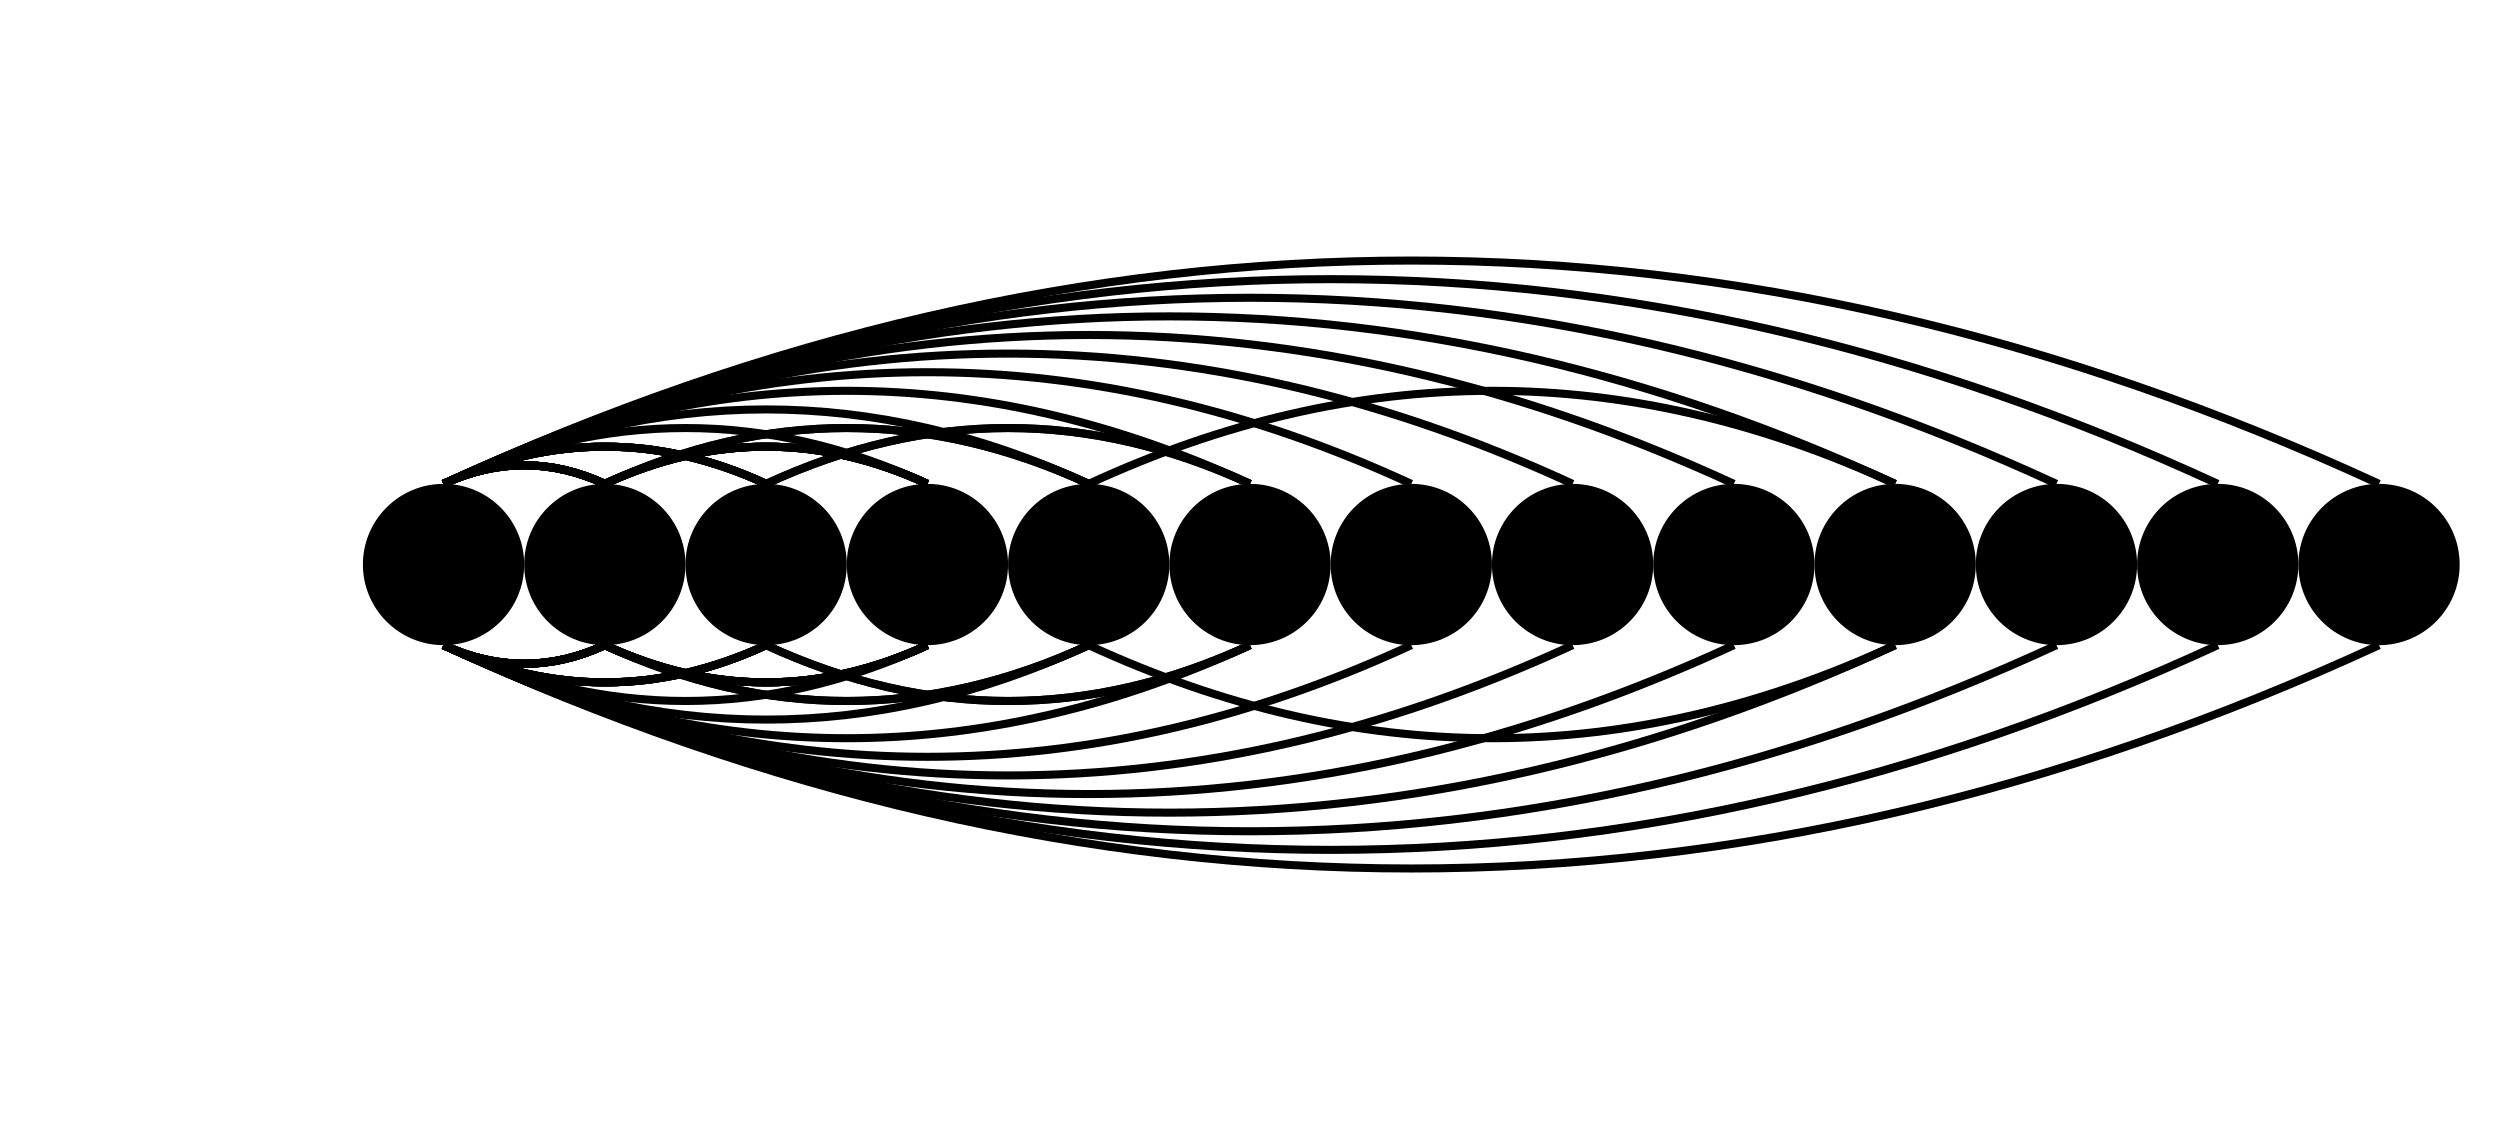
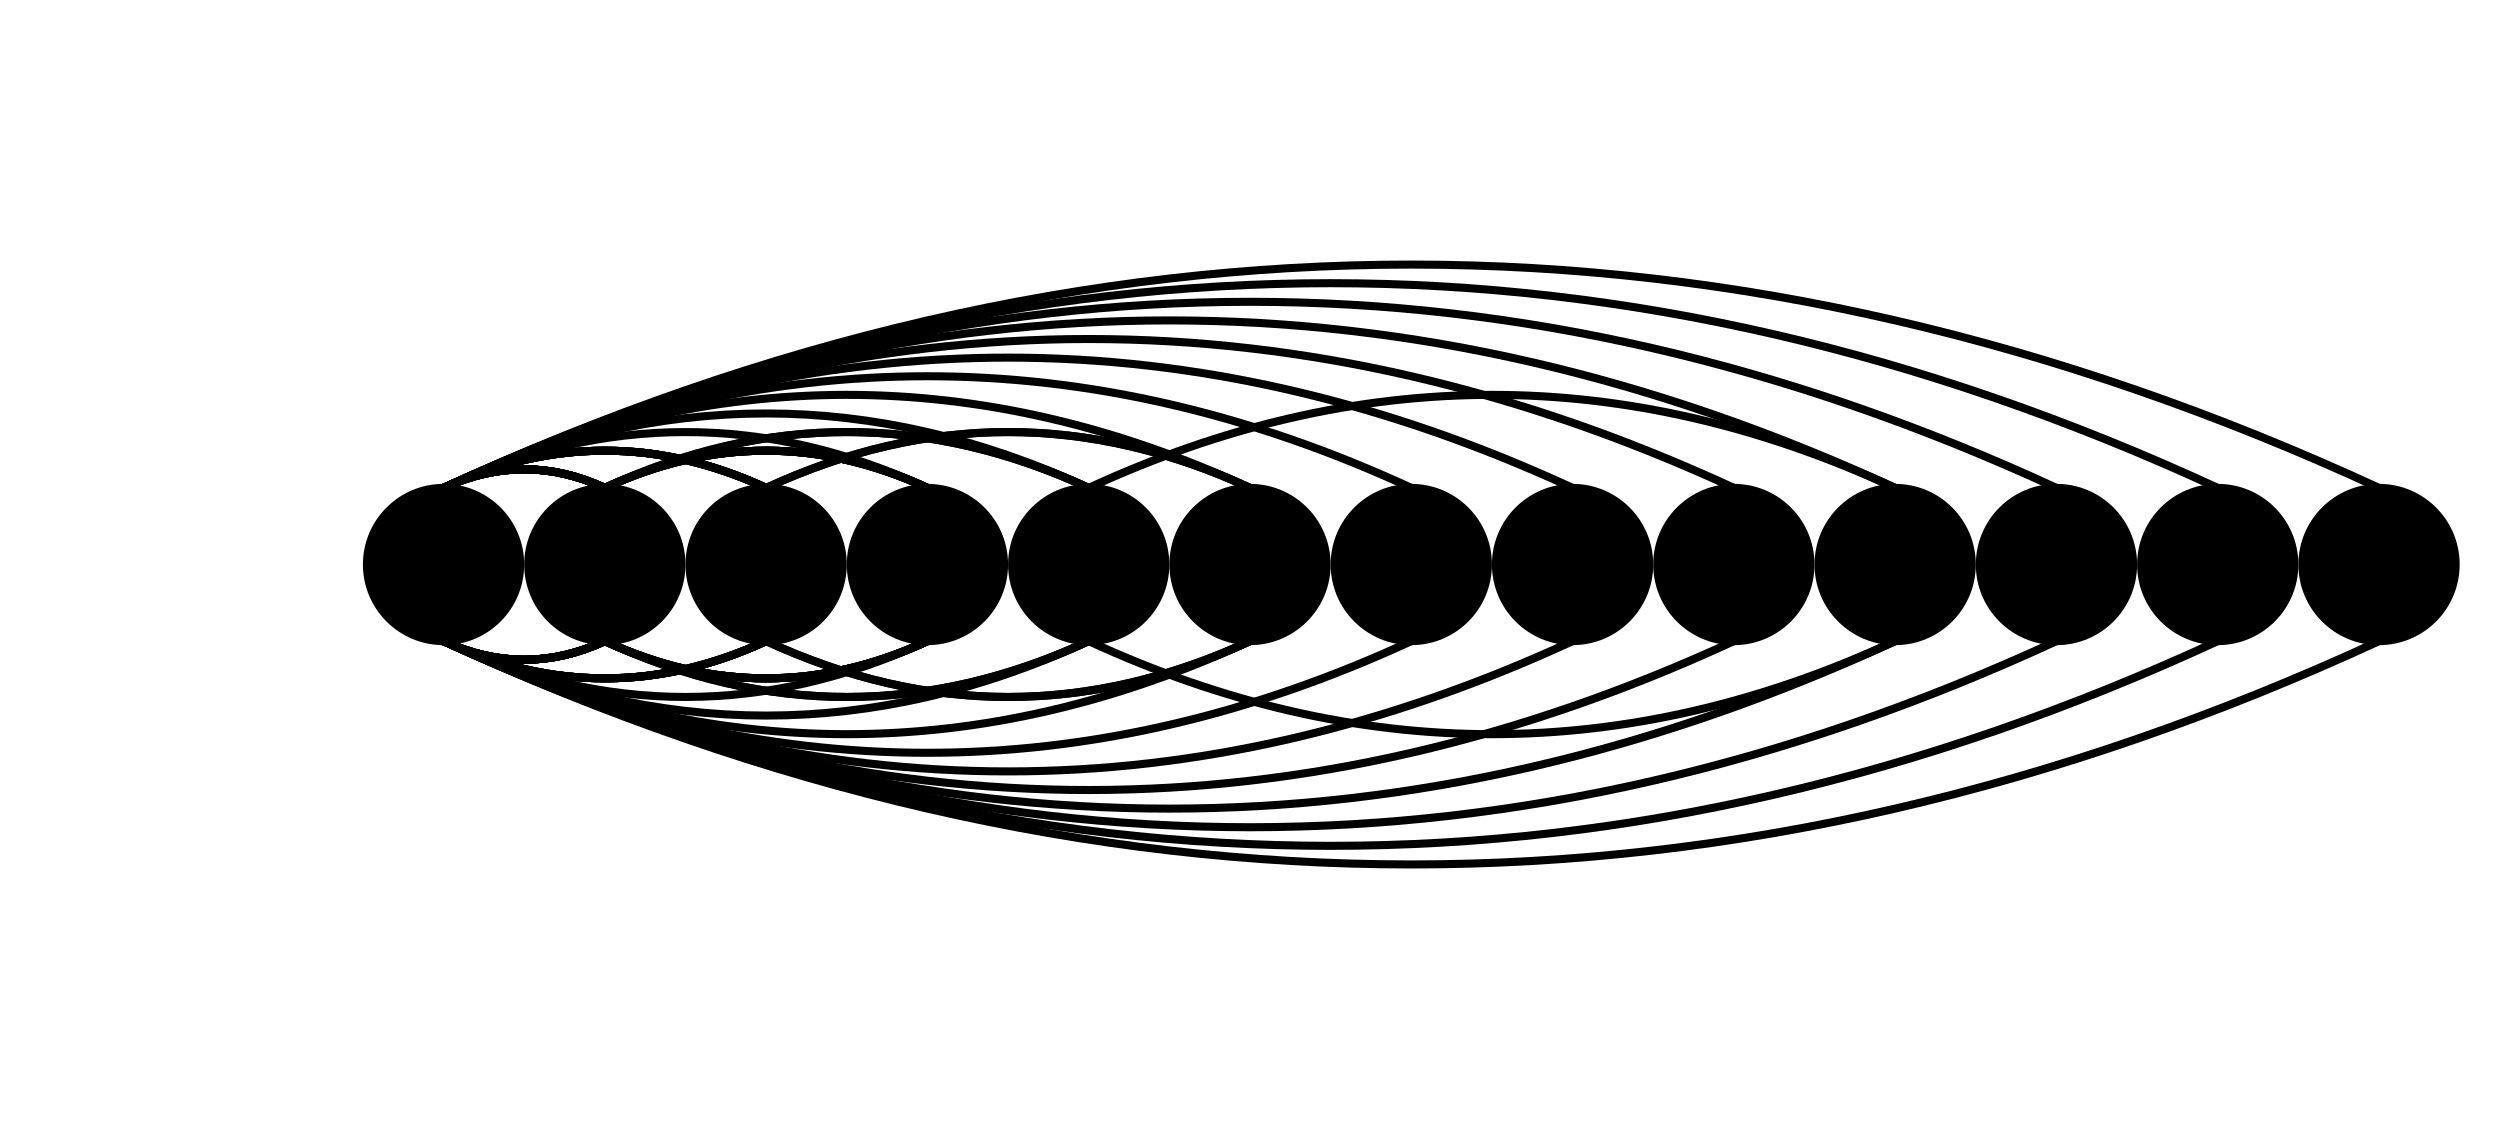
<svg xmlns="http://www.w3.org/2000/svg" version="1.1" baseProfile="full" width="155px" height="70px" viewBox="0 0 100 70">
  <circle fill="#000" cx="0" cy="35" r="5" />
  <circle fill="#000" cx="10" cy="35" r="5" />
  <circle fill="#000" cx="20" cy="35" r="5" />
  <circle fill="#000" cx="30" cy="35" r="5" />
  <circle fill="#000" cx="40" cy="35" r="5" />
  <circle fill="#000" cx="50" cy="35" r="5" />
  <circle fill="#000" cx="60" cy="35" r="5" />
  <circle fill="#000" cx="70" cy="35" r="5" />
  <circle fill="#000" cx="80" cy="35" r="5" />
  <circle fill="#000" cx="90" cy="35" r="5" />
  <circle fill="#000" cx="100" cy="35" r="5" />
  <circle fill="#000" cx="110" cy="35" r="5" />
  <circle fill="#000" cx="120" cy="35" r="5" />
-   <path stroke-width="0.5" d="M 20 30 Q 35 23.077 50 30" fill="none" stroke="#000" />
-   <path stroke-width="0.5" d="M 50 40 Q 35 46.923 20 40" fill="none" stroke="#000" />
-   <path stroke-width="0.5" d="M 10 30 Q 20 25.385 30 30" fill="none" stroke="#000" />
-   <path stroke-width="0.5" d="M 30 40 Q 20 44.615 10 40" fill="none" stroke="#000" />
-   <path stroke-width="0.5" d="M 0 30 Q 60 2.308 120 30" fill="none" stroke="#000" />
-   <path stroke-width="0.5" d="M 120 40 Q 60 67.692 0 40" fill="none" stroke="#000" />
-   <path stroke-width="0.5" d="M 0 30 Q 5 27.692 10 30" fill="none" stroke="#000" />
-   <path stroke-width="0.5" d="M 10 40 Q 5 42.308 0 40" fill="none" stroke="#000" />
-   <path stroke-width="0.5" d="M 10 30 Q 25 23.077 40 30" fill="none" stroke="#000" />
-   <path stroke-width="0.5" d="M 40 40 Q 25 46.923 10 40" fill="none" stroke="#000" />
-   <path stroke-width="0.5" d="M 40 30 Q 65 18.462 90 30" fill="none" stroke="#000" />
-   <path stroke-width="0.5" d="M 90 40 Q 65 51.538 40 40" fill="none" stroke="#000" />
-   <path stroke-width="0.5" d="M 0 30 Q 55 4.615 110 30" fill="none" stroke="#000" />
-   <path stroke-width="0.5" d="M 110 40 Q 55 65.385 0 40" fill="none" stroke="#000" />
-   <path stroke-width="0.5" d="M 0 30 Q 5 27.692 10 30" fill="none" stroke="#000" />
-   <path stroke-width="0.5" d="M 10 40 Q 5 42.308 0 40" fill="none" stroke="#000" />
-   <path stroke-width="0.5" d="M 10 30 Q 20 25.385 30 30" fill="none" stroke="#000" />
-   <path stroke-width="0.5" d="M 30 40 Q 20 44.615 10 40" fill="none" stroke="#000" />
-   <path stroke-width="0.5" d="M 0 30 Q 50 6.923 100 30" fill="none" stroke="#000" />
-   <path stroke-width="0.5" d="M 100 40 Q 50 63.077 0 40" fill="none" stroke="#000" />
-   <path stroke-width="0.5" d="M 0 30 Q 10 25.385 20 30" fill="none" stroke="#000" />
-   <path stroke-width="0.5" d="M 20 40 Q 10 44.615 0 40" fill="none" stroke="#000" />
-   <path stroke-width="0.5" d="M 20 30 Q 35 23.077 50 30" fill="none" stroke="#000" />
-   <path stroke-width="0.5" d="M 50 40 Q 35 46.923 20 40" fill="none" stroke="#000" />
-   <path stroke-width="0.5" d="M 0 30 Q 45 9.231 90 30" fill="none" stroke="#000" />
-   <path stroke-width="0.5" d="M 90 40 Q 45 60.769 0 40" fill="none" stroke="#000" />
-   <path stroke-width="0.5" d="M 0 30 Q 10 25.385 20 30" fill="none" stroke="#000" />
-   <path stroke-width="0.5" d="M 20 40 Q 10 44.615 0 40" fill="none" stroke="#000" />
-   <path stroke-width="0.5" d="M 0 30 Q 40 11.538 80 30" fill="none" stroke="#000" />
-   <path stroke-width="0.5" d="M 80 40 Q 40 58.462 0 40" fill="none" stroke="#000" />
-   <path stroke-width="0.5" d="M 0 30 Q 5 27.692 10 30" fill="none" stroke="#000" />
-   <path stroke-width="0.5" d="M 10 40 Q 5 42.308 0 40" fill="none" stroke="#000" />
-   <path stroke-width="0.5" d="M 10 30 Q 25 23.077 40 30" fill="none" stroke="#000" />
-   <path stroke-width="0.5" d="M 40 40 Q 25 46.923 10 40" fill="none" stroke="#000" />
-   <path stroke-width="0.5" d="M 0 30 Q 35 13.846 70 30" fill="none" stroke="#000" />
-   <path stroke-width="0.5" d="M 70 40 Q 35 56.154 0 40" fill="none" stroke="#000" />
-   <path stroke-width="0.5" d="M 0 30 Q 5 27.692 10 30" fill="none" stroke="#000" />
-   <path stroke-width="0.5" d="M 10 40 Q 5 42.308 0 40" fill="none" stroke="#000" />
-   <path stroke-width="0.5" d="M 10 30 Q 20 25.385 30 30" fill="none" stroke="#000" />
-   <path stroke-width="0.5" d="M 30 40 Q 20 44.615 10 40" fill="none" stroke="#000" />
-   <path stroke-width="0.5" d="M 0 30 Q 30 16.154 60 30" fill="none" stroke="#000" />
-   <path stroke-width="0.5" d="M 60 40 Q 30 53.846 0 40" fill="none" stroke="#000" />
-   <path stroke-width="0.5" d="M 0 30 Q 5 27.692 10 30" fill="none" stroke="#000" />
-   <path stroke-width="0.5" d="M 10 40 Q 5 42.308 0 40" fill="none" stroke="#000" />
-   <path stroke-width="0.5" d="M 10 30 Q 20 25.385 30 30" fill="none" stroke="#000" />
-   <path stroke-width="0.5" d="M 30 40 Q 20 44.615 10 40" fill="none" stroke="#000" />
-   <path stroke-width="0.5" d="M 0 30 Q 25 18.462 50 30" fill="none" stroke="#000" />
-   <path stroke-width="0.5" d="M 50 40 Q 25 51.538 0 40" fill="none" stroke="#000" />
-   <path stroke-width="0.5" d="M 0 30 Q 10 25.385 20 30" fill="none" stroke="#000" />
-   <path stroke-width="0.5" d="M 20 40 Q 10 44.615 0 40" fill="none" stroke="#000" />
-   <path stroke-width="0.5" d="M 0 30 Q 20 20.769 40 30" fill="none" stroke="#000" />
-   <path stroke-width="0.5" d="M 40 40 Q 20 49.231 0 40" fill="none" stroke="#000" />
-   <path stroke-width="0.5" d="M 0 30 Q 5 27.692 10 30" fill="none" stroke="#000" />
-   <path stroke-width="0.5" d="M 10 40 Q 5 42.308 0 40" fill="none" stroke="#000" />
-   <path stroke-width="0.5" d="M 10 30 Q 20 25.385 30 30" fill="none" stroke="#000" />
-   <path stroke-width="0.5" d="M 30 40 Q 20 44.615 10 40" fill="none" stroke="#000" />
-   <path stroke-width="0.5" d="M 0 30 Q 15 23.077 30 30" fill="none" stroke="#000" />
-   <path stroke-width="0.5" d="M 30 40 Q 15 46.923 0 40" fill="none" stroke="#000" />
-   <path stroke-width="0.5" d="M 0 30 Q 10 25.385 20 30" fill="none" stroke="#000" />
-   <path stroke-width="0.5" d="M 20 40 Q 10 44.615 0 40" fill="none" stroke="#000" />
-   <path stroke-width="0.5" d="M 0 30 Q 10 25.385 20 30" fill="none" stroke="#000" />
-   <path stroke-width="0.5" d="M 20 40 Q 10 44.615 0 40" fill="none" stroke="#000" />
-   <path stroke-width="0.5" d="M 0 30 Q 5 27.692 10 30" fill="none" stroke="#000" />
-   <path stroke-width="0.5" d="M 10 40 Q 5 42.308 0 40" fill="none" stroke="#000" />
-   <path stroke-width="0.5" d="M 0 30 Q 5 27.692 10 30" fill="none" stroke="#000" />
-   <path stroke-width="0.5" d="M 10 40 Q 5 42.308 0 40" fill="none" stroke="#000" />
+   <path stroke-linecap="round" stroke-width="0.5" d="M 20 30.25 Q 35 23.327 50 30.25" fill="none" stroke="#000" />
+   <path stroke-linecap="round" stroke-width="0.5" d="M 50 39.75 Q 35 46.673 20 39.75" fill="none" stroke="#000" />
+   <path stroke-linecap="round" stroke-width="0.5" d="M 10 30.25 Q 20 25.635 30 30.25" fill="none" stroke="#000" />
+   <path stroke-linecap="round" stroke-width="0.5" d="M 30 39.75 Q 20 44.365 10 39.75" fill="none" stroke="#000" />
+   <path stroke-linecap="round" stroke-width="0.5" d="M 0 30.25 Q 60 2.558 120 30.25" fill="none" stroke="#000" />
+   <path stroke-linecap="round" stroke-width="0.5" d="M 120 39.75 Q 60 67.442 0 39.75" fill="none" stroke="#000" />
+   <path stroke-linecap="round" stroke-width="0.5" d="M 0 30.25 Q 5 27.942 10 30.25" fill="none" stroke="#000" />
+   <path stroke-linecap="round" stroke-width="0.5" d="M 10 39.75 Q 5 42.058 0 39.75" fill="none" stroke="#000" />
+   <path stroke-linecap="round" stroke-width="0.5" d="M 10 30.25 Q 25 23.327 40 30.25" fill="none" stroke="#000" />
+   <path stroke-linecap="round" stroke-width="0.5" d="M 40 39.75 Q 25 46.673 10 39.75" fill="none" stroke="#000" />
+   <path stroke-linecap="round" stroke-width="0.5" d="M 40 30.25 Q 65 18.712 90 30.25" fill="none" stroke="#000" />
+   <path stroke-linecap="round" stroke-width="0.5" d="M 90 39.75 Q 65 51.288 40 39.75" fill="none" stroke="#000" />
+   <path stroke-linecap="round" stroke-width="0.5" d="M 0 30.25 Q 55 4.865 110 30.25" fill="none" stroke="#000" />
+   <path stroke-linecap="round" stroke-width="0.5" d="M 110 39.75 Q 55 65.135 0 39.75" fill="none" stroke="#000" />
+   <path stroke-linecap="round" stroke-width="0.5" d="M 0 30.25 Q 5 27.942 10 30.25" fill="none" stroke="#000" />
+   <path stroke-linecap="round" stroke-width="0.5" d="M 10 39.75 Q 5 42.058 0 39.75" fill="none" stroke="#000" />
+   <path stroke-linecap="round" stroke-width="0.5" d="M 10 30.25 Q 20 25.635 30 30.25" fill="none" stroke="#000" />
+   <path stroke-linecap="round" stroke-width="0.5" d="M 30 39.75 Q 20 44.365 10 39.75" fill="none" stroke="#000" />
+   <path stroke-linecap="round" stroke-width="0.5" d="M 0 30.25 Q 50 7.173 100 30.25" fill="none" stroke="#000" />
+   <path stroke-linecap="round" stroke-width="0.5" d="M 100 39.75 Q 50 62.827 0 39.75" fill="none" stroke="#000" />
+   <path stroke-linecap="round" stroke-width="0.5" d="M 0 30.25 Q 10 25.635 20 30.25" fill="none" stroke="#000" />
+   <path stroke-linecap="round" stroke-width="0.5" d="M 20 39.75 Q 10 44.365 0 39.75" fill="none" stroke="#000" />
+   <path stroke-linecap="round" stroke-width="0.5" d="M 20 30.25 Q 35 23.327 50 30.25" fill="none" stroke="#000" />
+   <path stroke-linecap="round" stroke-width="0.5" d="M 50 39.75 Q 35 46.673 20 39.75" fill="none" stroke="#000" />
+   <path stroke-linecap="round" stroke-width="0.5" d="M 0 30.25 Q 45 9.481 90 30.25" fill="none" stroke="#000" />
+   <path stroke-linecap="round" stroke-width="0.5" d="M 90 39.75 Q 45 60.519 0 39.75" fill="none" stroke="#000" />
+   <path stroke-linecap="round" stroke-width="0.5" d="M 0 30.25 Q 10 25.635 20 30.25" fill="none" stroke="#000" />
+   <path stroke-linecap="round" stroke-width="0.5" d="M 20 39.75 Q 10 44.365 0 39.75" fill="none" stroke="#000" />
+   <path stroke-linecap="round" stroke-width="0.5" d="M 0 30.25 Q 40 11.788 80 30.25" fill="none" stroke="#000" />
+   <path stroke-linecap="round" stroke-width="0.5" d="M 80 39.75 Q 40 58.212 0 39.75" fill="none" stroke="#000" />
+   <path stroke-linecap="round" stroke-width="0.5" d="M 0 30.25 Q 5 27.942 10 30.25" fill="none" stroke="#000" />
+   <path stroke-linecap="round" stroke-width="0.5" d="M 10 39.75 Q 5 42.058 0 39.75" fill="none" stroke="#000" />
+   <path stroke-linecap="round" stroke-width="0.5" d="M 10 30.25 Q 25 23.327 40 30.25" fill="none" stroke="#000" />
+   <path stroke-linecap="round" stroke-width="0.5" d="M 40 39.75 Q 25 46.673 10 39.75" fill="none" stroke="#000" />
+   <path stroke-linecap="round" stroke-width="0.5" d="M 0 30.25 Q 35 14.096 70 30.25" fill="none" stroke="#000" />
+   <path stroke-linecap="round" stroke-width="0.5" d="M 70 39.75 Q 35 55.904 0 39.75" fill="none" stroke="#000" />
+   <path stroke-linecap="round" stroke-width="0.5" d="M 0 30.25 Q 5 27.942 10 30.25" fill="none" stroke="#000" />
+   <path stroke-linecap="round" stroke-width="0.5" d="M 10 39.75 Q 5 42.058 0 39.75" fill="none" stroke="#000" />
+   <path stroke-linecap="round" stroke-width="0.5" d="M 10 30.25 Q 20 25.635 30 30.25" fill="none" stroke="#000" />
+   <path stroke-linecap="round" stroke-width="0.5" d="M 30 39.75 Q 20 44.365 10 39.75" fill="none" stroke="#000" />
+   <path stroke-linecap="round" stroke-width="0.5" d="M 0 30.25 Q 30 16.404 60 30.25" fill="none" stroke="#000" />
+   <path stroke-linecap="round" stroke-width="0.5" d="M 60 39.75 Q 30 53.596 0 39.75" fill="none" stroke="#000" />
+   <path stroke-linecap="round" stroke-width="0.5" d="M 0 30.25 Q 5 27.942 10 30.25" fill="none" stroke="#000" />
+   <path stroke-linecap="round" stroke-width="0.5" d="M 10 39.75 Q 5 42.058 0 39.75" fill="none" stroke="#000" />
+   <path stroke-linecap="round" stroke-width="0.5" d="M 10 30.25 Q 20 25.635 30 30.25" fill="none" stroke="#000" />
+   <path stroke-linecap="round" stroke-width="0.5" d="M 30 39.75 Q 20 44.365 10 39.75" fill="none" stroke="#000" />
+   <path stroke-linecap="round" stroke-width="0.5" d="M 0 30.25 Q 25 18.712 50 30.25" fill="none" stroke="#000" />
+   <path stroke-linecap="round" stroke-width="0.5" d="M 50 39.75 Q 25 51.288 0 39.75" fill="none" stroke="#000" />
+   <path stroke-linecap="round" stroke-width="0.5" d="M 0 30.25 Q 10 25.635 20 30.25" fill="none" stroke="#000" />
+   <path stroke-linecap="round" stroke-width="0.5" d="M 20 39.75 Q 10 44.365 0 39.75" fill="none" stroke="#000" />
+   <path stroke-linecap="round" stroke-width="0.5" d="M 0 30.25 Q 20 21.019 40 30.25" fill="none" stroke="#000" />
+   <path stroke-linecap="round" stroke-width="0.5" d="M 40 39.75 Q 20 48.981 0 39.75" fill="none" stroke="#000" />
+   <path stroke-linecap="round" stroke-width="0.5" d="M 0 30.25 Q 5 27.942 10 30.25" fill="none" stroke="#000" />
+   <path stroke-linecap="round" stroke-width="0.5" d="M 10 39.75 Q 5 42.058 0 39.75" fill="none" stroke="#000" />
+   <path stroke-linecap="round" stroke-width="0.5" d="M 10 30.25 Q 20 25.635 30 30.25" fill="none" stroke="#000" />
+   <path stroke-linecap="round" stroke-width="0.5" d="M 30 39.75 Q 20 44.365 10 39.75" fill="none" stroke="#000" />
+   <path stroke-linecap="round" stroke-width="0.5" d="M 0 30.25 Q 15 23.327 30 30.25" fill="none" stroke="#000" />
+   <path stroke-linecap="round" stroke-width="0.5" d="M 30 39.75 Q 15 46.673 0 39.75" fill="none" stroke="#000" />
+   <path stroke-linecap="round" stroke-width="0.5" d="M 0 30.25 Q 10 25.635 20 30.25" fill="none" stroke="#000" />
+   <path stroke-linecap="round" stroke-width="0.5" d="M 20 39.75 Q 10 44.365 0 39.75" fill="none" stroke="#000" />
+   <path stroke-linecap="round" stroke-width="0.5" d="M 0 30.25 Q 10 25.635 20 30.25" fill="none" stroke="#000" />
+   <path stroke-linecap="round" stroke-width="0.5" d="M 20 39.75 Q 10 44.365 0 39.75" fill="none" stroke="#000" />
+   <path stroke-linecap="round" stroke-width="0.5" d="M 0 30.25 Q 5 27.942 10 30.25" fill="none" stroke="#000" />
+   <path stroke-linecap="round" stroke-width="0.5" d="M 10 39.75 Q 5 42.058 0 39.75" fill="none" stroke="#000" />
+   <path stroke-linecap="round" stroke-width="0.5" d="M 0 30.25 Q 5 27.942 10 30.25" fill="none" stroke="#000" />
+   <path stroke-linecap="round" stroke-width="0.5" d="M 10 39.75 Q 5 42.058 0 39.75" fill="none" stroke="#000" />
</svg>
